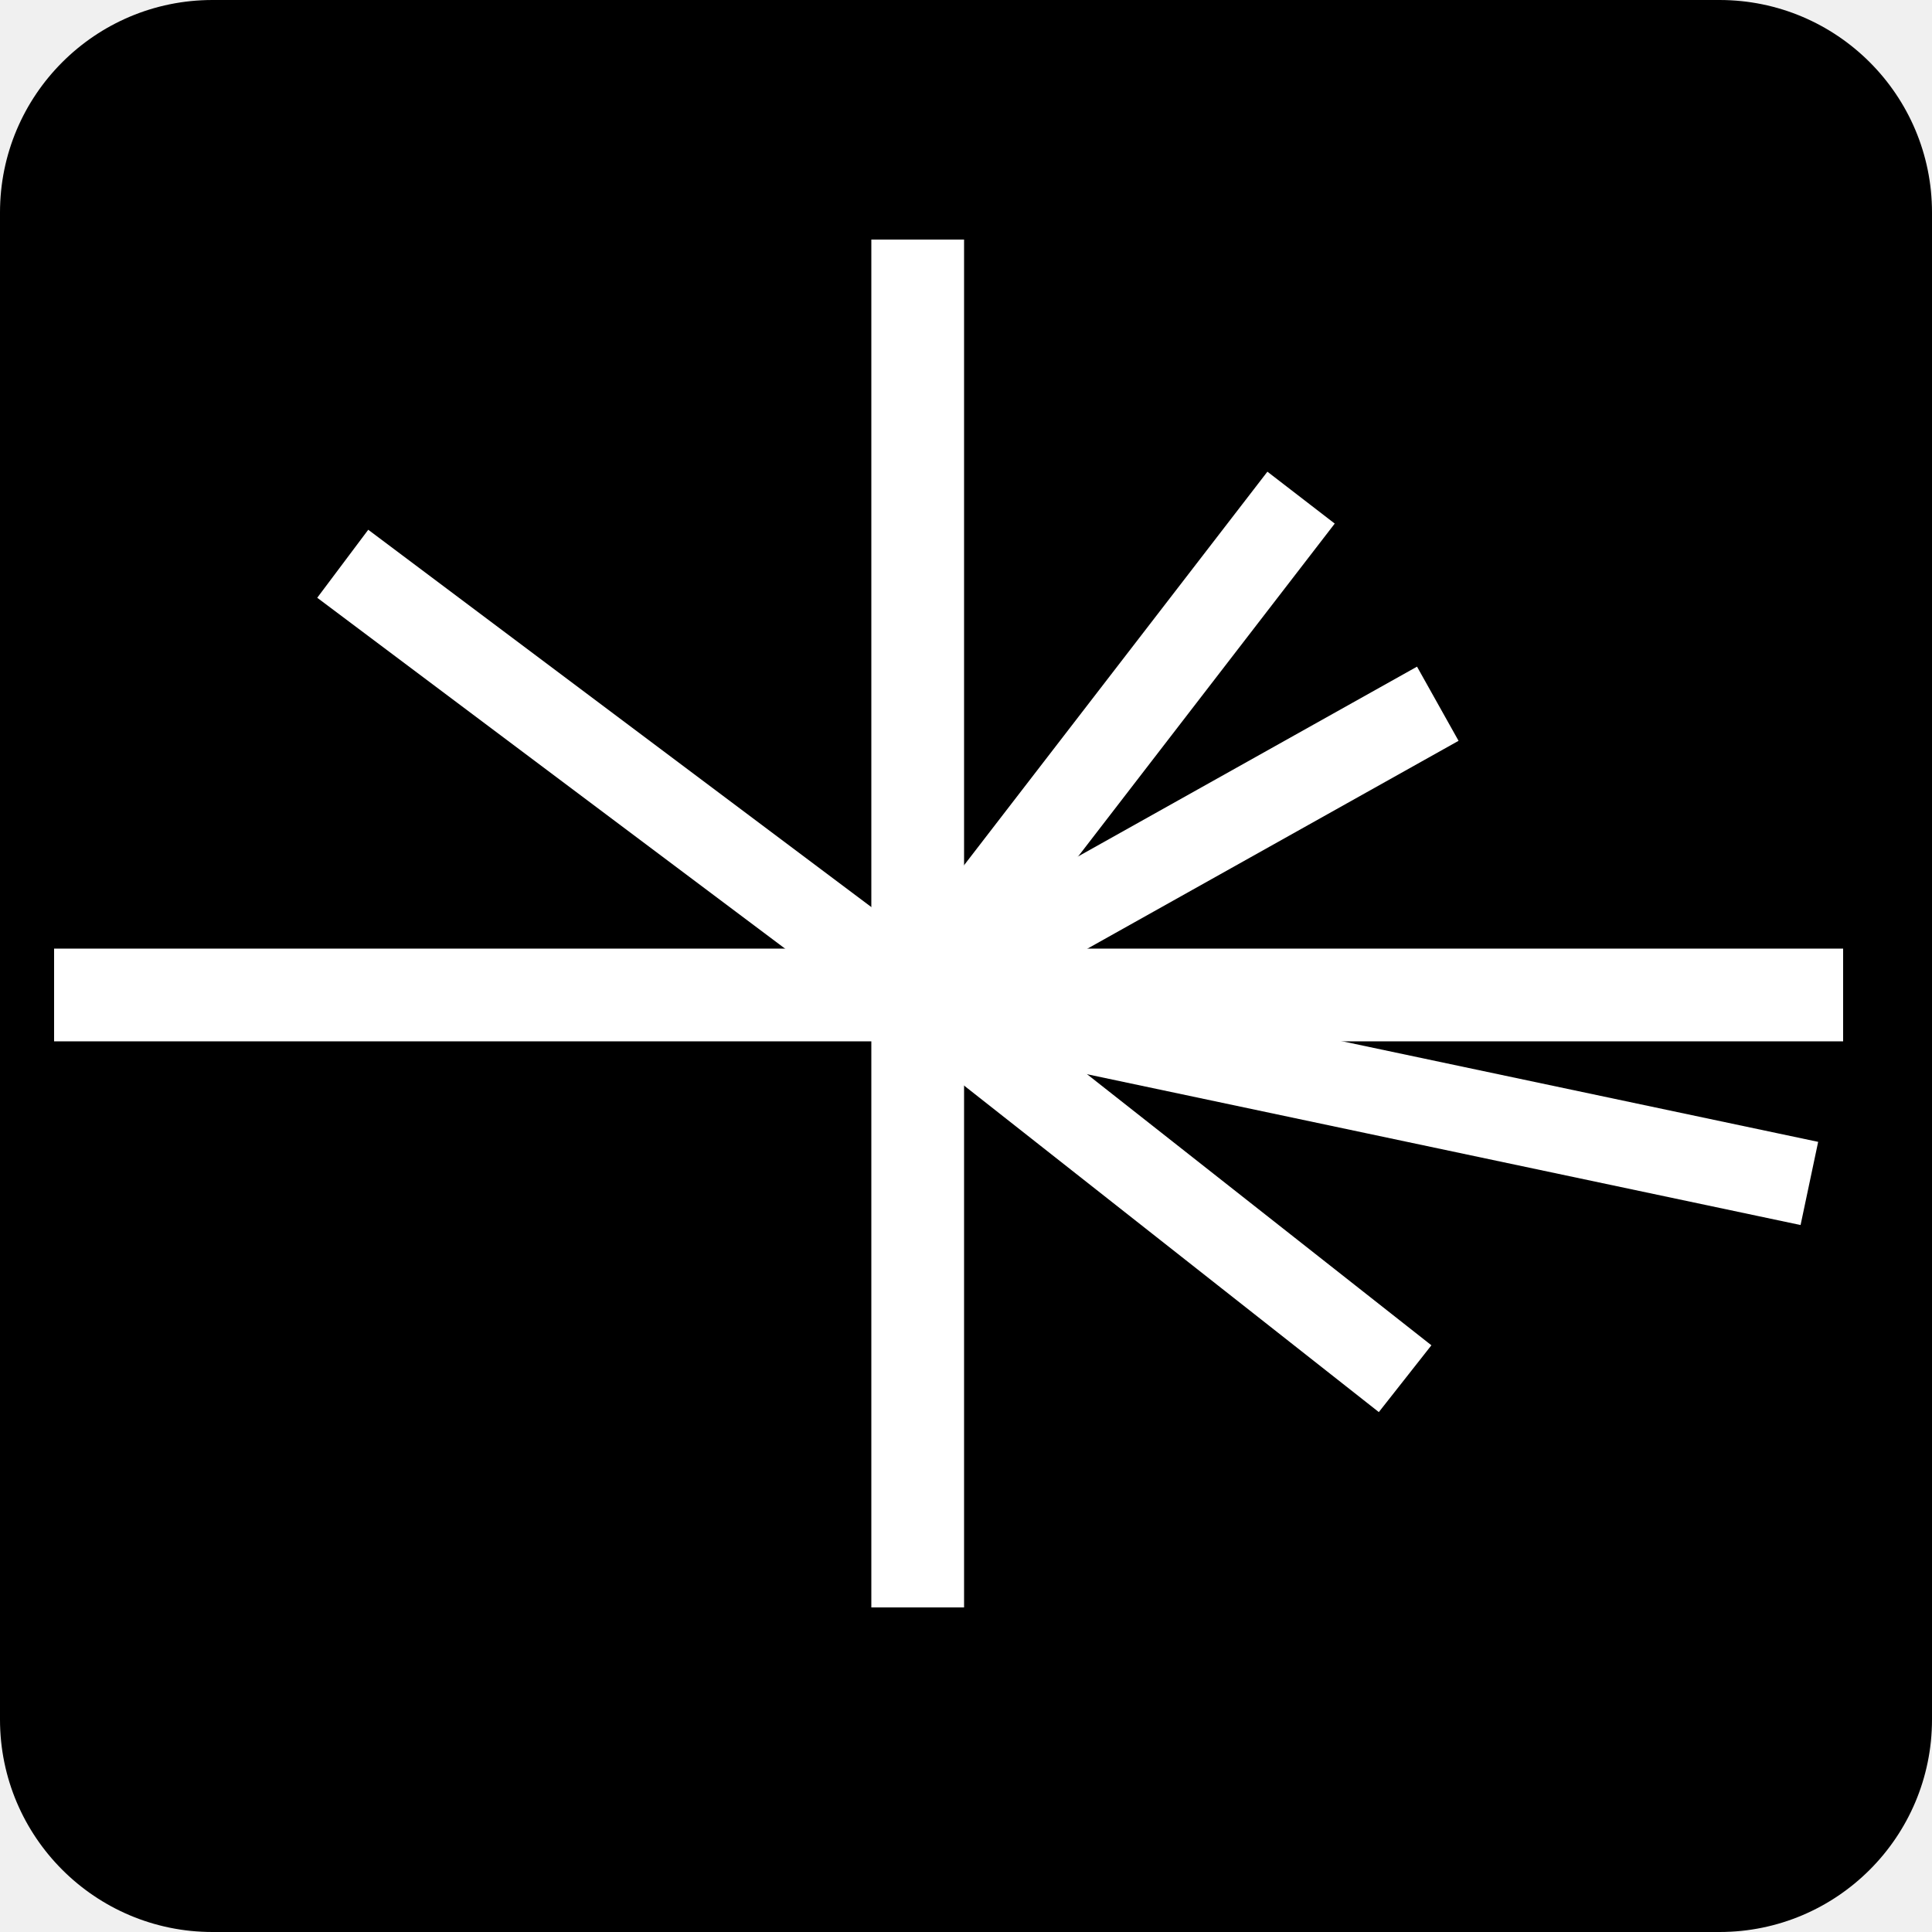
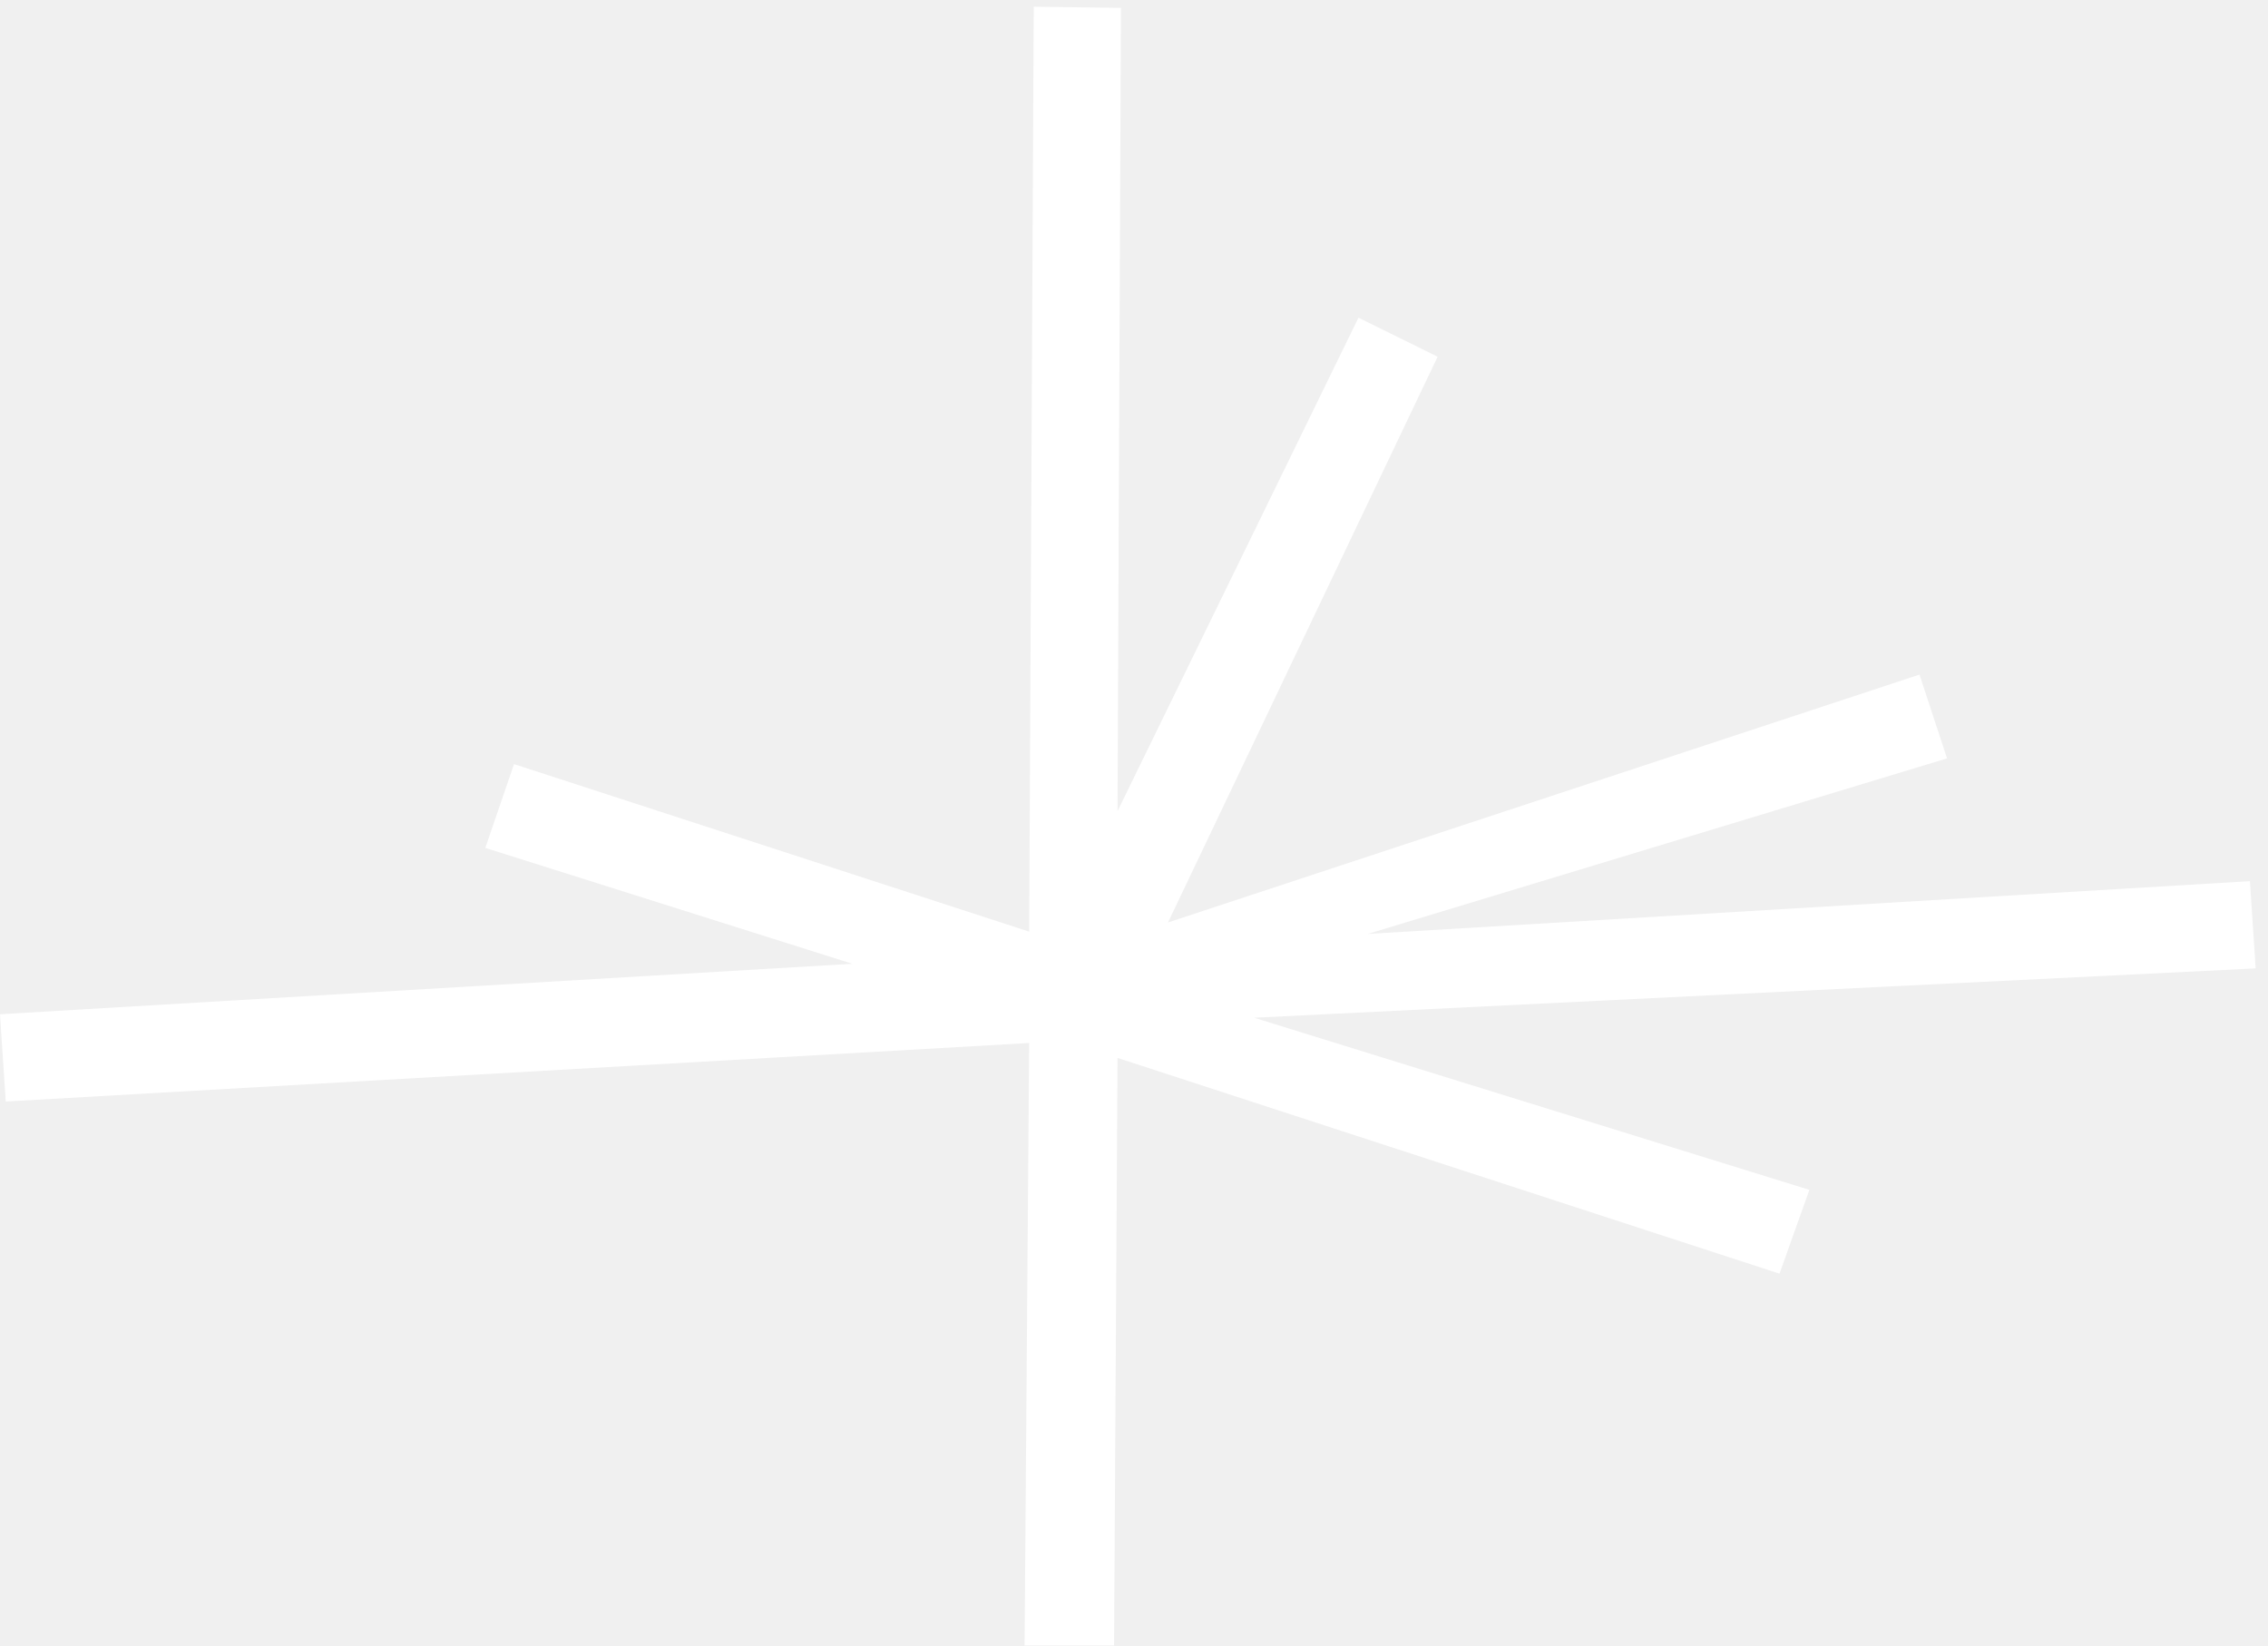
- <svg xmlns="http://www.w3.org/2000/svg" viewBox="0 0 1000 1000" fill="none">
-   <rect width="1000" height="1000" rx="110" fill="#000" />
-   <line x1="475" y1="148" x2="475" y2="808" stroke="white" stroke-width="48" stroke-linecap="square" />
-   <line x1="52" y1="515" x2="930" y2="515" stroke="white" stroke-width="48" stroke-linecap="square" />
-   <line x1="475" y1="515" x2="195" y2="305" stroke="white" stroke-width="44" stroke-linecap="square" />
-   <line x1="475" y1="515" x2="660" y2="275" stroke="white" stroke-width="44" stroke-linecap="square" />
-   <line x1="475" y1="515" x2="725" y2="375" stroke="white" stroke-width="44" stroke-linecap="square" />
-   <line x1="475" y1="515" x2="915" y2="608" stroke="white" stroke-width="44" stroke-linecap="square" />
-   <line x1="475" y1="515" x2="710" y2="700" stroke="white" stroke-width="44" stroke-linecap="square" />
+ <svg xmlns="http://www.w3.org/2000/svg" width="153" height="111" viewBox="0 0 153 111" fill="none">
+   <path d="M75.388 54.711L91.642 21.428L96.982 24.06L78.793 62.218L129.49 45.5L131.348 51.15L92.261 62.992L151.781 59.432L152.168 65.314L84.598 68.642L122.06 80.252L120.047 85.903L75.388 71.352L75.155 110.98H69.118L69.428 70.345L0.387 74.293L0 68.41L57.508 65.005L32.74 57.187L34.675 51.537L69.428 62.837L69.737 0.453L75.62 0.531L75.388 54.711Z" fill="white" />
</svg>
